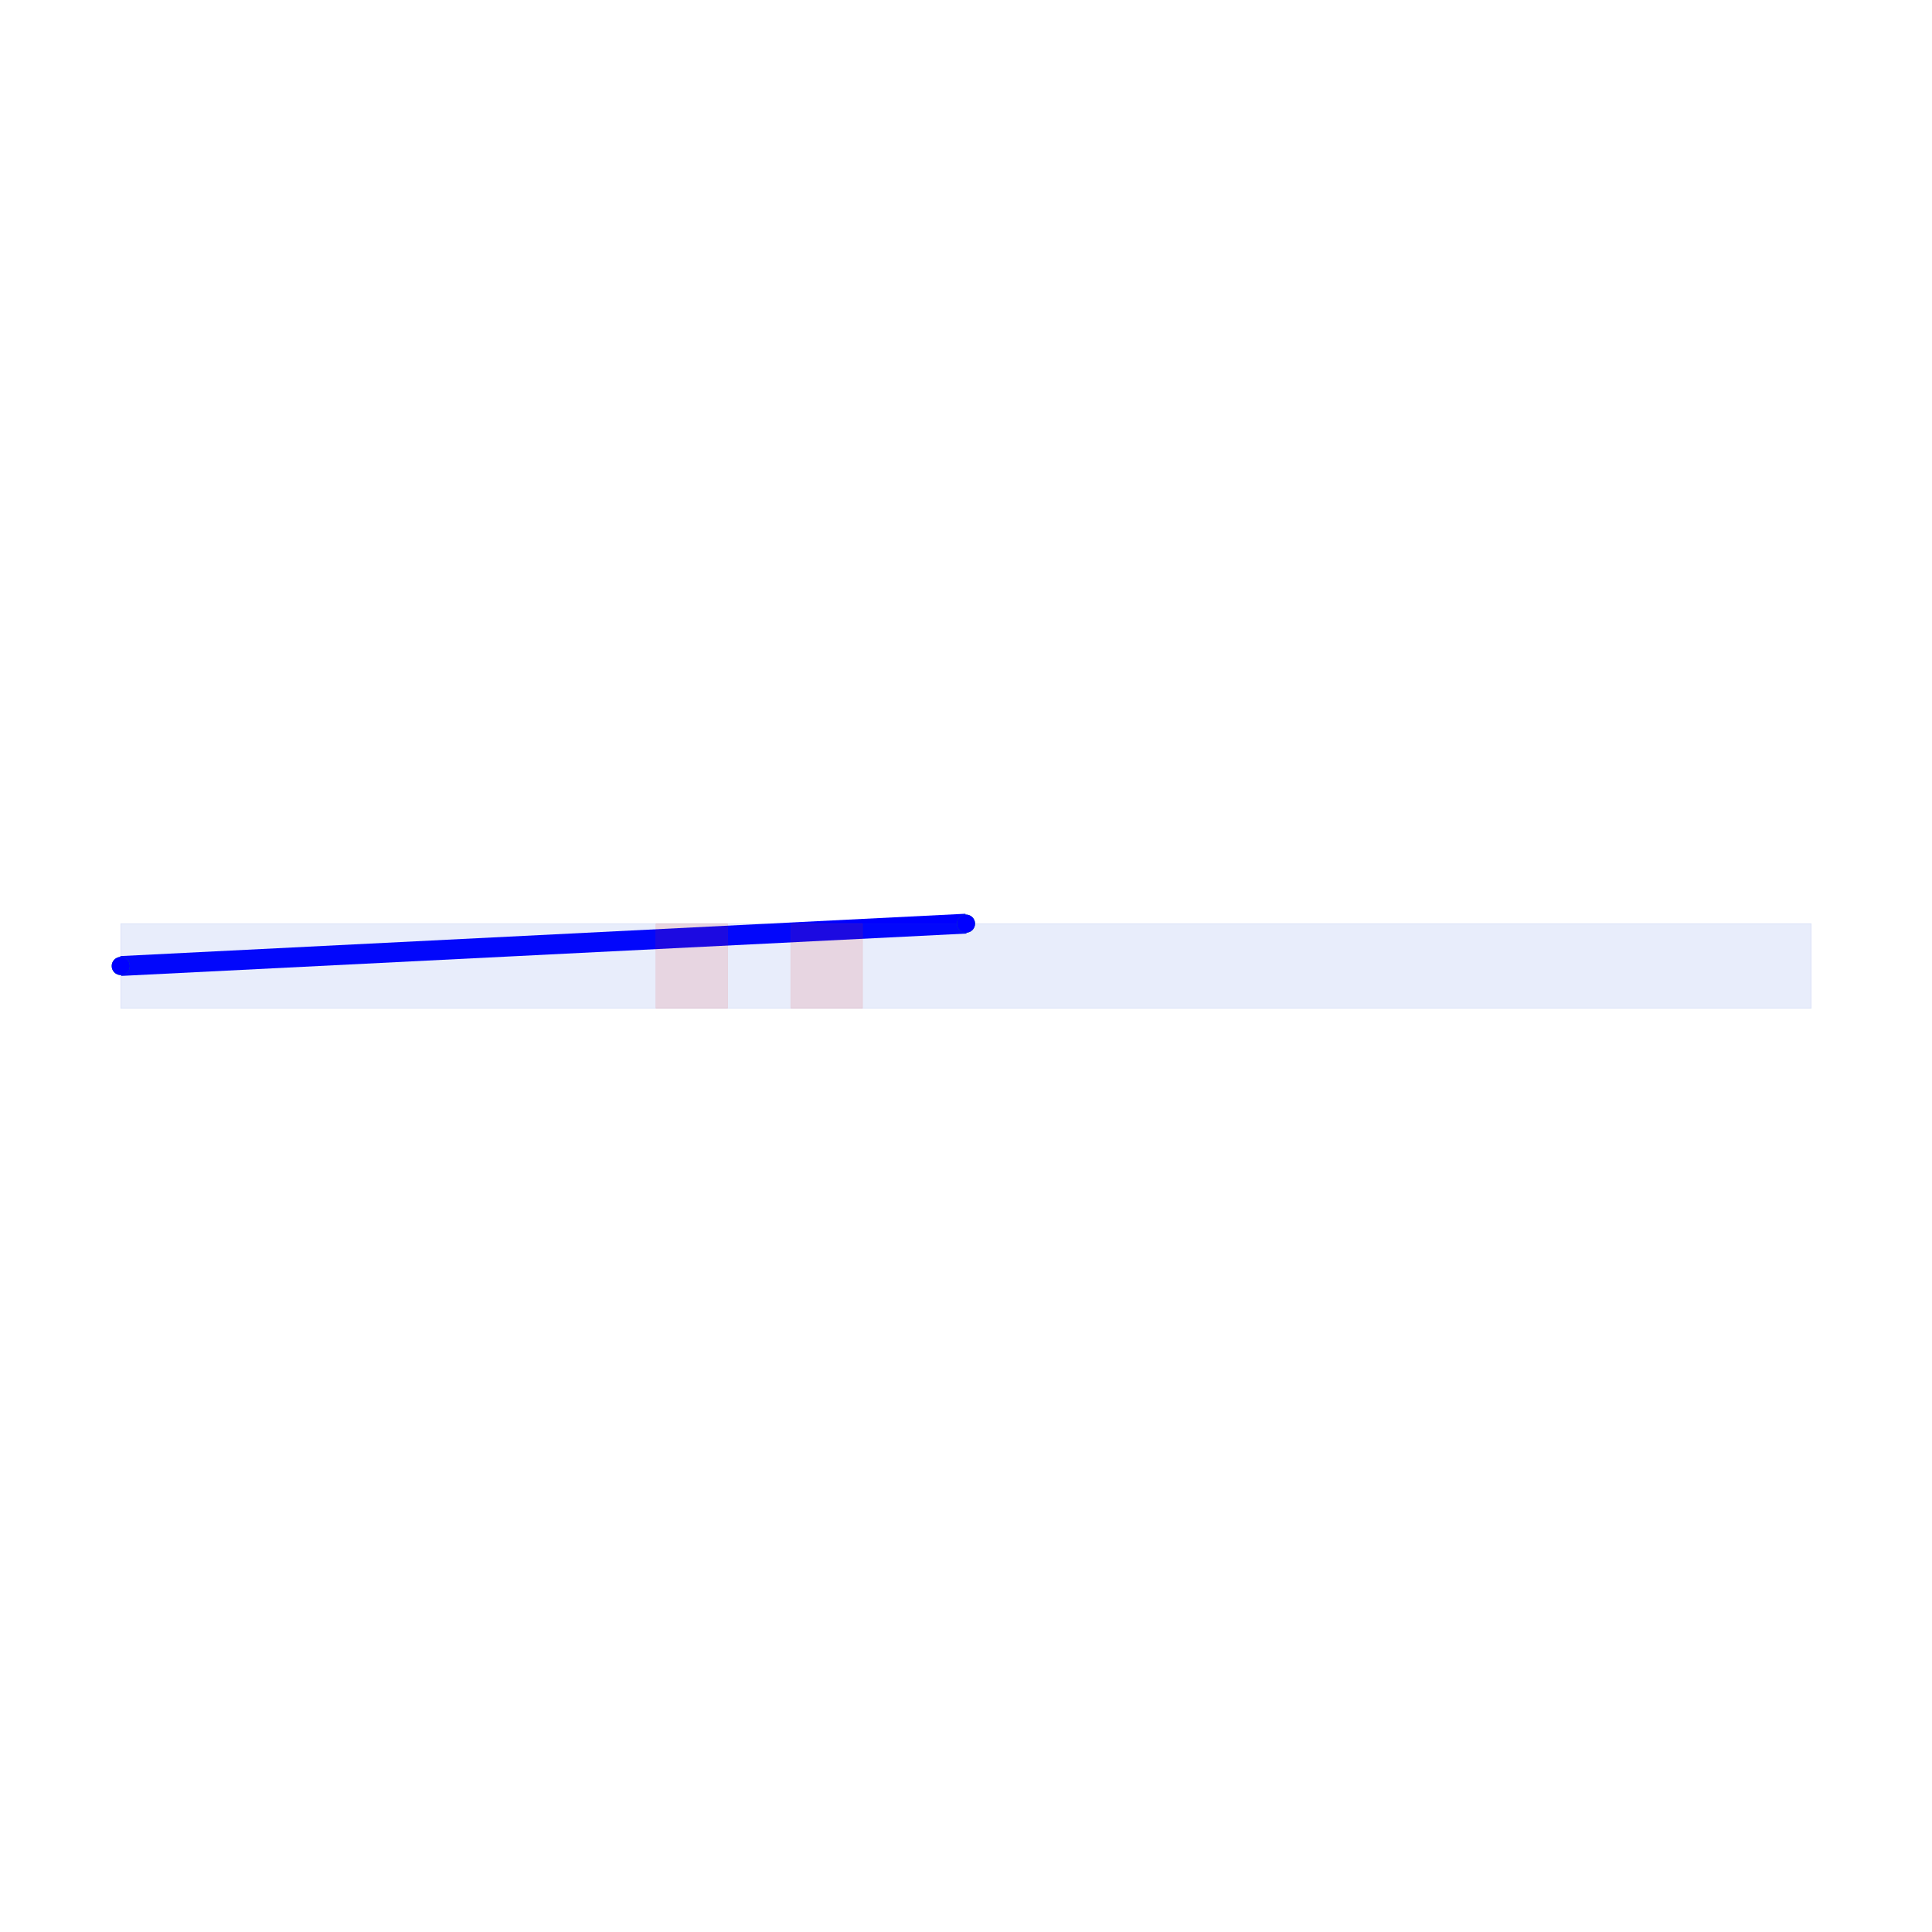
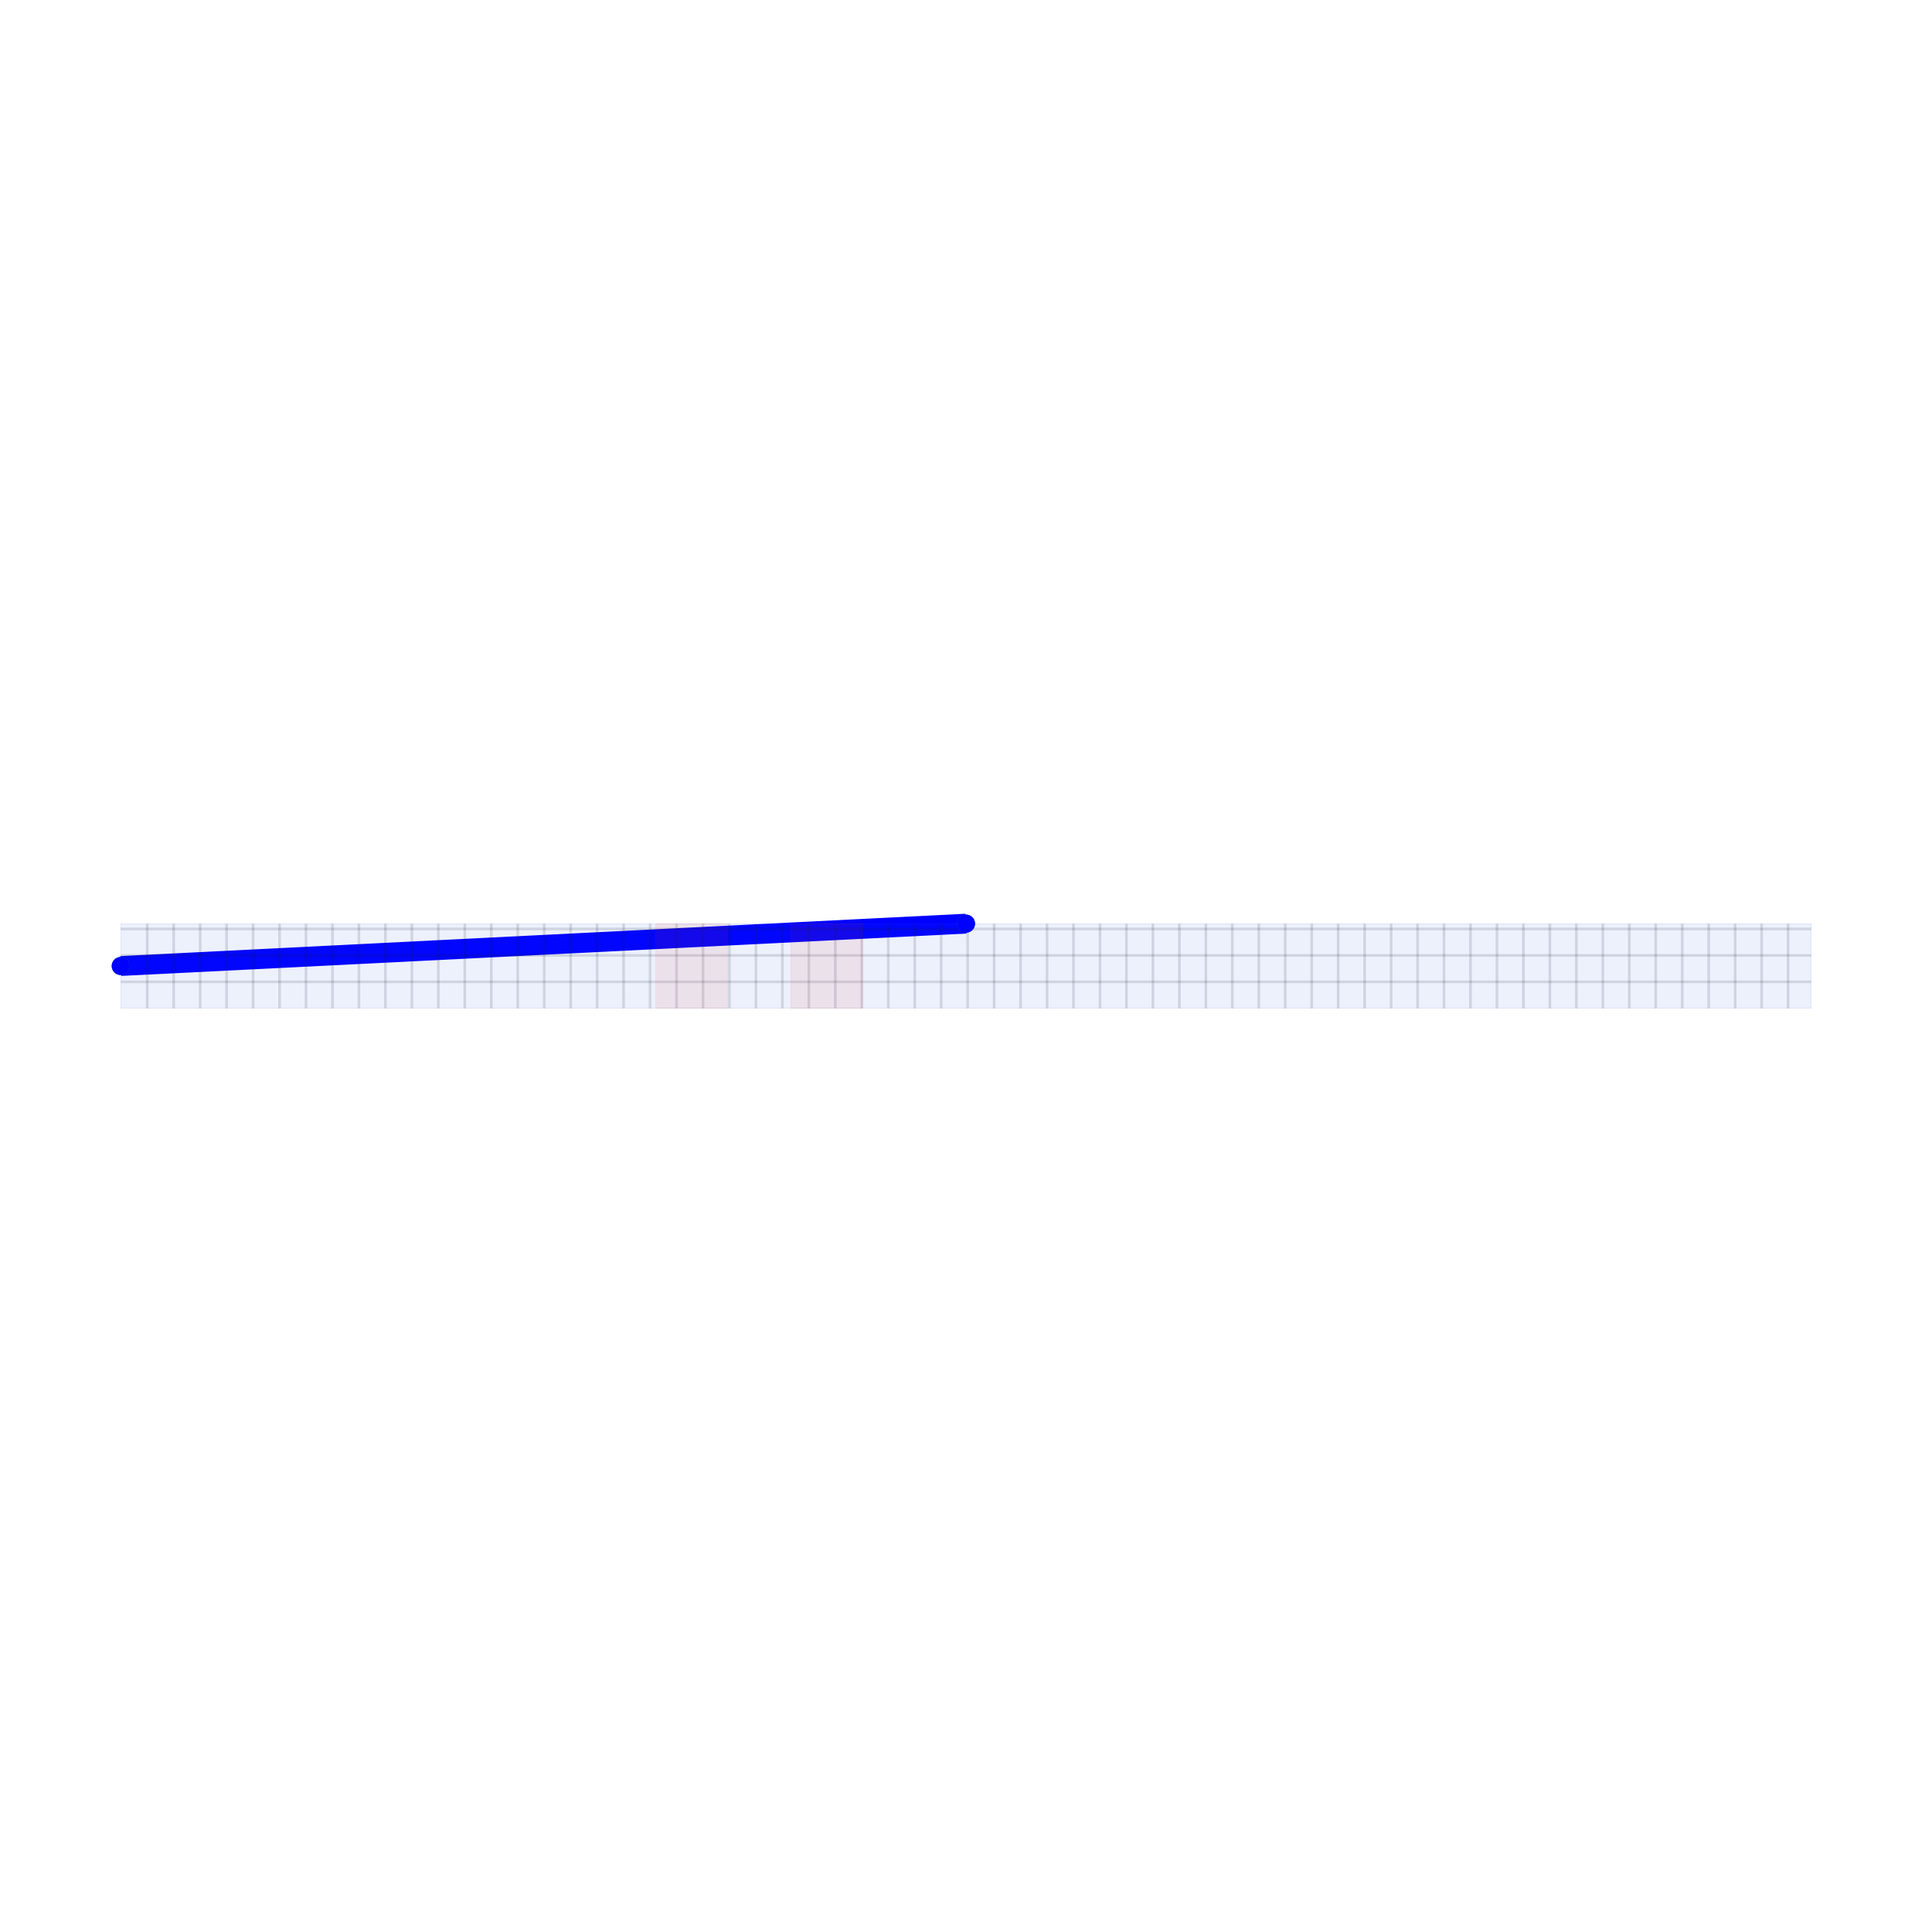
<svg xmlns="http://www.w3.org/2000/svg" width="640" height="640" viewBox="0 0 640 640">
  <rect width="100%" height="100%" fill="white" />
  <g>
+     <polyline data-points="10.175,-3.75 16.5625,-3.4299999999999997" data-type="line" data-label="original:source_net_0_mst2" points="40,320 320,305.973" fill="none" stroke="#111111" stroke-width="3.945" />
+   </g>
+   <g>
    <polyline data-points="10.175,-3.75 16.5625,-3.4299999999999997" data-type="line" data-label="source_net_0_mst2" points="40,320 320,305.973" fill="none" stroke="#0000FF" stroke-width="6.575" />
  </g>
  <g>
-     <rect data-type="rect" data-label="cmn_23" data-x="16.5625" data-y="-3.75" x="40" y="305.973" width="560" height="28.055" fill="rgba(29, 78, 216, 0.1)" stroke="#1d4ed8" stroke-width="0.023" />
-   </g>
-   <g>
-     <rect data-type="rect" data-label="obstacle:rect:0" data-x="14.49" data-y="-3.75" x="217.315" y="305.973" width="23.671" height="28.055" fill="rgba(220, 38, 38, 0.12)" stroke="#dc2626" stroke-width="0.023" />
-   </g>
-   <g>
-     <rect data-type="rect" data-label="obstacle:rect:1" data-x="15.51" data-y="-3.75" x="262.027" y="305.973" width="23.671" height="28.055" fill="rgba(220, 38, 38, 0.12)" stroke="#dc2626" stroke-width="0.023" />
+     <polyline data-points="10.375,-4.07 10.375,-3.4299999999999997" data-type="line" data-label="grid:v" points="48.767,334.027 48.767,305.973" fill="none" stroke="rgba(15, 23, 42, 0.14)" stroke-width="0.877" />
+   </g>
+   <g>
+     <polyline data-points="10.575,-4.07 10.575,-3.4299999999999997" data-type="line" data-label="grid:v" points="57.534,334.027 57.534,305.973" fill="none" stroke="rgba(15, 23, 42, 0.14)" stroke-width="0.877" />
+   </g>
+   <g>
+     <polyline data-points="10.774999999999999,-4.07 10.774999999999999,-3.4299999999999997" data-type="line" data-label="grid:v" points="66.301,334.027 66.301,305.973" fill="none" stroke="rgba(15, 23, 42, 0.14)" stroke-width="0.877" />
+   </g>
+   <g>
+     <polyline data-points="10.974999999999998,-4.07 10.974999999999998,-3.4299999999999997" data-type="line" data-label="grid:v" points="75.068,334.027 75.068,305.973" fill="none" stroke="rgba(15, 23, 42, 0.14)" stroke-width="0.877" />
+   </g>
+   <g>
+     <polyline data-points="11.174999999999997,-4.07 11.174999999999997,-3.4299999999999997" data-type="line" data-label="grid:v" points="83.836,334.027 83.836,305.973" fill="none" stroke="rgba(15, 23, 42, 0.14)" stroke-width="0.877" />
+   </g>
+   <g>
+     <polyline data-points="11.374999999999996,-4.07 11.374999999999996,-3.4299999999999997" data-type="line" data-label="grid:v" points="92.603,334.027 92.603,305.973" fill="none" stroke="rgba(15, 23, 42, 0.14)" stroke-width="0.877" />
+   </g>
+   <g>
+     <polyline data-points="11.574999999999996,-4.07 11.574999999999996,-3.4299999999999997" data-type="line" data-label="grid:v" points="101.37,334.027 101.37,305.973" fill="none" stroke="rgba(15, 23, 42, 0.14)" stroke-width="0.877" />
+   </g>
+   <g>
+     <polyline data-points="11.774999999999995,-4.07 11.774999999999995,-3.4299999999999997" data-type="line" data-label="grid:v" points="110.137,334.027 110.137,305.973" fill="none" stroke="rgba(15, 23, 42, 0.14)" stroke-width="0.877" />
+   </g>
+   <g>
+     <polyline data-points="11.974999999999994,-4.07 11.974999999999994,-3.4299999999999997" data-type="line" data-label="grid:v" points="118.904,334.027 118.904,305.973" fill="none" stroke="rgba(15, 23, 42, 0.14)" stroke-width="0.877" />
+   </g>
+   <g>
+     <polyline data-points="12.174999999999994,-4.07 12.174999999999994,-3.4299999999999997" data-type="line" data-label="grid:v" points="127.671,334.027 127.671,305.973" fill="none" stroke="rgba(15, 23, 42, 0.14)" stroke-width="0.877" />
+   </g>
+   <g>
+     <polyline data-points="12.374999999999993,-4.07 12.374999999999993,-3.4299999999999997" data-type="line" data-label="grid:v" points="136.438,334.027 136.438,305.973" fill="none" stroke="rgba(15, 23, 42, 0.14)" stroke-width="0.877" />
+   </g>
+   <g>
+     <polyline data-points="12.574999999999992,-4.07 12.574999999999992,-3.4299999999999997" data-type="line" data-label="grid:v" points="145.205,334.027 145.205,305.973" fill="none" stroke="rgba(15, 23, 42, 0.14)" stroke-width="0.877" />
+   </g>
+   <g>
+     <polyline data-points="12.774999999999991,-4.07 12.774999999999991,-3.4299999999999997" data-type="line" data-label="grid:v" points="153.973,334.027 153.973,305.973" fill="none" stroke="rgba(15, 23, 42, 0.14)" stroke-width="0.877" />
+   </g>
+   <g>
+     <polyline data-points="12.97499999999999,-4.07 12.97499999999999,-3.4299999999999997" data-type="line" data-label="grid:v" points="162.74,334.027 162.74,305.973" fill="none" stroke="rgba(15, 23, 42, 0.14)" stroke-width="0.877" />
+   </g>
+   <g>
+     <polyline data-points="13.17499999999999,-4.07 13.17499999999999,-3.4299999999999997" data-type="line" data-label="grid:v" points="171.507,334.027 171.507,305.973" fill="none" stroke="rgba(15, 23, 42, 0.14)" stroke-width="0.877" />
+   </g>
+   <g>
+     <polyline data-points="13.37499999999999,-4.07 13.37499999999999,-3.4299999999999997" data-type="line" data-label="grid:v" points="180.274,334.027 180.274,305.973" fill="none" stroke="rgba(15, 23, 42, 0.14)" stroke-width="0.877" />
+   </g>
+   <g>
+     <polyline data-points="13.574999999999989,-4.07 13.574999999999989,-3.4299999999999997" data-type="line" data-label="grid:v" points="189.041,334.027 189.041,305.973" fill="none" stroke="rgba(15, 23, 42, 0.14)" stroke-width="0.877" />
+   </g>
+   <g>
+     <polyline data-points="13.774999999999988,-4.07 13.774999999999988,-3.4299999999999997" data-type="line" data-label="grid:v" points="197.808,334.027 197.808,305.973" fill="none" stroke="rgba(15, 23, 42, 0.14)" stroke-width="0.877" />
+   </g>
+   <g>
+     <polyline data-points="13.974999999999987,-4.07 13.974999999999987,-3.4299999999999997" data-type="line" data-label="grid:v" points="206.575,334.027 206.575,305.973" fill="none" stroke="rgba(15, 23, 42, 0.14)" stroke-width="0.877" />
+   </g>
+   <g>
+     <polyline data-points="14.174999999999986,-4.07 14.174999999999986,-3.4299999999999997" data-type="line" data-label="grid:v" points="215.342,334.027 215.342,305.973" fill="none" stroke="rgba(15, 23, 42, 0.14)" stroke-width="0.877" />
+   </g>
+   <g>
+     <polyline data-points="14.374999999999986,-4.07 14.374999999999986,-3.4299999999999997" data-type="line" data-label="grid:v" points="224.11,334.027 224.11,305.973" fill="none" stroke="rgba(15, 23, 42, 0.14)" stroke-width="0.877" />
+   </g>
+   <g>
+     <polyline data-points="14.574999999999985,-4.07 14.574999999999985,-3.4299999999999997" data-type="line" data-label="grid:v" points="232.877,334.027 232.877,305.973" fill="none" stroke="rgba(15, 23, 42, 0.14)" stroke-width="0.877" />
+   </g>
+   <g>
+     <polyline data-points="14.774999999999984,-4.07 14.774999999999984,-3.4299999999999997" data-type="line" data-label="grid:v" points="241.644,334.027 241.644,305.973" fill="none" stroke="rgba(15, 23, 42, 0.14)" stroke-width="0.877" />
+   </g>
+   <g>
+     <polyline data-points="14.974999999999984,-4.07 14.974999999999984,-3.4299999999999997" data-type="line" data-label="grid:v" points="250.411,334.027 250.411,305.973" fill="none" stroke="rgba(15, 23, 42, 0.14)" stroke-width="0.877" />
+   </g>
+   <g>
+     <polyline data-points="15.174999999999983,-4.07 15.174999999999983,-3.4299999999999997" data-type="line" data-label="grid:v" points="259.178,334.027 259.178,305.973" fill="none" stroke="rgba(15, 23, 42, 0.14)" stroke-width="0.877" />
+   </g>
+   <g>
+     <polyline data-points="15.374999999999982,-4.07 15.374999999999982,-3.4299999999999997" data-type="line" data-label="grid:v" points="267.945,334.027 267.945,305.973" fill="none" stroke="rgba(15, 23, 42, 0.14)" stroke-width="0.877" />
+   </g>
+   <g>
+     <polyline data-points="15.574999999999982,-4.07 15.574999999999982,-3.4299999999999997" data-type="line" data-label="grid:v" points="276.712,334.027 276.712,305.973" fill="none" stroke="rgba(15, 23, 42, 0.14)" stroke-width="0.877" />
+   </g>
+   <g>
+     <polyline data-points="15.77499999999998,-4.07 15.77499999999998,-3.4299999999999997" data-type="line" data-label="grid:v" points="285.479,334.027 285.479,305.973" fill="none" stroke="rgba(15, 23, 42, 0.14)" stroke-width="0.877" />
+   </g>
+   <g>
+     <polyline data-points="15.97499999999998,-4.07 15.97499999999998,-3.4299999999999997" data-type="line" data-label="grid:v" points="294.247,334.027 294.247,305.973" fill="none" stroke="rgba(15, 23, 42, 0.14)" stroke-width="0.877" />
+   </g>
+   <g>
+     <polyline data-points="16.17499999999998,-4.07 16.17499999999998,-3.4299999999999997" data-type="line" data-label="grid:v" points="303.014,334.027 303.014,305.973" fill="none" stroke="rgba(15, 23, 42, 0.14)" stroke-width="0.877" />
+   </g>
+   <g>
+     <polyline data-points="16.37499999999998,-4.07 16.37499999999998,-3.4299999999999997" data-type="line" data-label="grid:v" points="311.781,334.027 311.781,305.973" fill="none" stroke="rgba(15, 23, 42, 0.14)" stroke-width="0.877" />
+   </g>
+   <g>
+     <polyline data-points="16.574999999999978,-4.07 16.574999999999978,-3.4299999999999997" data-type="line" data-label="grid:v" points="320.548,334.027 320.548,305.973" fill="none" stroke="rgba(15, 23, 42, 0.14)" stroke-width="0.877" />
+   </g>
+   <g>
+     <polyline data-points="16.774999999999977,-4.07 16.774999999999977,-3.4299999999999997" data-type="line" data-label="grid:v" points="329.315,334.027 329.315,305.973" fill="none" stroke="rgba(15, 23, 42, 0.14)" stroke-width="0.877" />
+   </g>
+   <g>
+     <polyline data-points="16.974999999999977,-4.07 16.974999999999977,-3.4299999999999997" data-type="line" data-label="grid:v" points="338.082,334.027 338.082,305.973" fill="none" stroke="rgba(15, 23, 42, 0.14)" stroke-width="0.877" />
+   </g>
+   <g>
+     <polyline data-points="17.174999999999976,-4.07 17.174999999999976,-3.4299999999999997" data-type="line" data-label="grid:v" points="346.849,334.027 346.849,305.973" fill="none" stroke="rgba(15, 23, 42, 0.14)" stroke-width="0.877" />
+   </g>
+   <g>
+     <polyline data-points="17.374999999999975,-4.07 17.374999999999975,-3.4299999999999997" data-type="line" data-label="grid:v" points="355.616,334.027 355.616,305.973" fill="none" stroke="rgba(15, 23, 42, 0.14)" stroke-width="0.877" />
+   </g>
+   <g>
+     <polyline data-points="17.574999999999974,-4.07 17.574999999999974,-3.4299999999999997" data-type="line" data-label="grid:v" points="364.384,334.027 364.384,305.973" fill="none" stroke="rgba(15, 23, 42, 0.14)" stroke-width="0.877" />
+   </g>
+   <g>
+     <polyline data-points="17.774999999999974,-4.07 17.774999999999974,-3.4299999999999997" data-type="line" data-label="grid:v" points="373.151,334.027 373.151,305.973" fill="none" stroke="rgba(15, 23, 42, 0.14)" stroke-width="0.877" />
+   </g>
+   <g>
+     <polyline data-points="17.974999999999973,-4.07 17.974999999999973,-3.4299999999999997" data-type="line" data-label="grid:v" points="381.918,334.027 381.918,305.973" fill="none" stroke="rgba(15, 23, 42, 0.14)" stroke-width="0.877" />
+   </g>
+   <g>
+     <polyline data-points="18.174999999999972,-4.07 18.174999999999972,-3.4299999999999997" data-type="line" data-label="grid:v" points="390.685,334.027 390.685,305.973" fill="none" stroke="rgba(15, 23, 42, 0.14)" stroke-width="0.877" />
+   </g>
+   <g>
+     <polyline data-points="18.37499999999997,-4.07 18.37499999999997,-3.4299999999999997" data-type="line" data-label="grid:v" points="399.452,334.027 399.452,305.973" fill="none" stroke="rgba(15, 23, 42, 0.14)" stroke-width="0.877" />
+   </g>
+   <g>
+     <polyline data-points="18.57499999999997,-4.07 18.57499999999997,-3.4299999999999997" data-type="line" data-label="grid:v" points="408.219,334.027 408.219,305.973" fill="none" stroke="rgba(15, 23, 42, 0.14)" stroke-width="0.877" />
+   </g>
+   <g>
+     <polyline data-points="18.77499999999997,-4.07 18.77499999999997,-3.4299999999999997" data-type="line" data-label="grid:v" points="416.986,334.027 416.986,305.973" fill="none" stroke="rgba(15, 23, 42, 0.14)" stroke-width="0.877" />
+   </g>
+   <g>
+     <polyline data-points="18.97499999999997,-4.07 18.97499999999997,-3.4299999999999997" data-type="line" data-label="grid:v" points="425.753,334.027 425.753,305.973" fill="none" stroke="rgba(15, 23, 42, 0.14)" stroke-width="0.877" />
+   </g>
+   <g>
+     <polyline data-points="19.17499999999997,-4.07 19.17499999999997,-3.4299999999999997" data-type="line" data-label="grid:v" points="434.521,334.027 434.521,305.973" fill="none" stroke="rgba(15, 23, 42, 0.14)" stroke-width="0.877" />
+   </g>
+   <g>
+     <polyline data-points="19.374999999999968,-4.07 19.374999999999968,-3.4299999999999997" data-type="line" data-label="grid:v" points="443.288,334.027 443.288,305.973" fill="none" stroke="rgba(15, 23, 42, 0.14)" stroke-width="0.877" />
+   </g>
+   <g>
+     <polyline data-points="19.574999999999967,-4.07 19.574999999999967,-3.4299999999999997" data-type="line" data-label="grid:v" points="452.055,334.027 452.055,305.973" fill="none" stroke="rgba(15, 23, 42, 0.14)" stroke-width="0.877" />
+   </g>
+   <g>
+     <polyline data-points="19.774999999999967,-4.07 19.774999999999967,-3.4299999999999997" data-type="line" data-label="grid:v" points="460.822,334.027 460.822,305.973" fill="none" stroke="rgba(15, 23, 42, 0.14)" stroke-width="0.877" />
+   </g>
+   <g>
+     <polyline data-points="19.974999999999966,-4.07 19.974999999999966,-3.4299999999999997" data-type="line" data-label="grid:v" points="469.589,334.027 469.589,305.973" fill="none" stroke="rgba(15, 23, 42, 0.14)" stroke-width="0.877" />
+   </g>
+   <g>
+     <polyline data-points="20.174999999999965,-4.07 20.174999999999965,-3.4299999999999997" data-type="line" data-label="grid:v" points="478.356,334.027 478.356,305.973" fill="none" stroke="rgba(15, 23, 42, 0.14)" stroke-width="0.877" />
+   </g>
+   <g>
+     <polyline data-points="20.374999999999964,-4.07 20.374999999999964,-3.4299999999999997" data-type="line" data-label="grid:v" points="487.123,334.027 487.123,305.973" fill="none" stroke="rgba(15, 23, 42, 0.14)" stroke-width="0.877" />
+   </g>
+   <g>
+     <polyline data-points="20.574999999999964,-4.07 20.574999999999964,-3.4299999999999997" data-type="line" data-label="grid:v" points="495.89,334.027 495.89,305.973" fill="none" stroke="rgba(15, 23, 42, 0.14)" stroke-width="0.877" />
+   </g>
+   <g>
+     <polyline data-points="20.774999999999963,-4.07 20.774999999999963,-3.4299999999999997" data-type="line" data-label="grid:v" points="504.658,334.027 504.658,305.973" fill="none" stroke="rgba(15, 23, 42, 0.14)" stroke-width="0.877" />
+   </g>
+   <g>
+     <polyline data-points="20.974999999999962,-4.07 20.974999999999962,-3.4299999999999997" data-type="line" data-label="grid:v" points="513.425,334.027 513.425,305.973" fill="none" stroke="rgba(15, 23, 42, 0.14)" stroke-width="0.877" />
+   </g>
+   <g>
+     <polyline data-points="21.17499999999996,-4.07 21.17499999999996,-3.4299999999999997" data-type="line" data-label="grid:v" points="522.192,334.027 522.192,305.973" fill="none" stroke="rgba(15, 23, 42, 0.14)" stroke-width="0.877" />
+   </g>
+   <g>
+     <polyline data-points="21.37499999999996,-4.07 21.37499999999996,-3.4299999999999997" data-type="line" data-label="grid:v" points="530.959,334.027 530.959,305.973" fill="none" stroke="rgba(15, 23, 42, 0.14)" stroke-width="0.877" />
+   </g>
+   <g>
+     <polyline data-points="21.57499999999996,-4.07 21.57499999999996,-3.4299999999999997" data-type="line" data-label="grid:v" points="539.726,334.027 539.726,305.973" fill="none" stroke="rgba(15, 23, 42, 0.14)" stroke-width="0.877" />
+   </g>
+   <g>
+     <polyline data-points="21.77499999999996,-4.07 21.77499999999996,-3.4299999999999997" data-type="line" data-label="grid:v" points="548.493,334.027 548.493,305.973" fill="none" stroke="rgba(15, 23, 42, 0.14)" stroke-width="0.877" />
+   </g>
+   <g>
+     <polyline data-points="21.97499999999996,-4.07 21.97499999999996,-3.4299999999999997" data-type="line" data-label="grid:v" points="557.26,334.027 557.26,305.973" fill="none" stroke="rgba(15, 23, 42, 0.14)" stroke-width="0.877" />
+   </g>
+   <g>
+     <polyline data-points="22.174999999999958,-4.07 22.174999999999958,-3.4299999999999997" data-type="line" data-label="grid:v" points="566.027,334.027 566.027,305.973" fill="none" stroke="rgba(15, 23, 42, 0.14)" stroke-width="0.877" />
+   </g>
+   <g>
+     <polyline data-points="22.374999999999957,-4.07 22.374999999999957,-3.4299999999999997" data-type="line" data-label="grid:v" points="574.795,334.027 574.795,305.973" fill="none" stroke="rgba(15, 23, 42, 0.14)" stroke-width="0.877" />
+   </g>
+   <g>
+     <polyline data-points="22.574999999999957,-4.07 22.574999999999957,-3.4299999999999997" data-type="line" data-label="grid:v" points="583.562,334.027 583.562,305.973" fill="none" stroke="rgba(15, 23, 42, 0.14)" stroke-width="0.877" />
+   </g>
+   <g>
+     <polyline data-points="22.774999999999956,-4.07 22.774999999999956,-3.4299999999999997" data-type="line" data-label="grid:v" points="592.329,334.027 592.329,305.973" fill="none" stroke="rgba(15, 23, 42, 0.14)" stroke-width="0.877" />
+   </g>
+   <g>
+     <polyline data-points="10.175,-3.87 22.95,-3.87" data-type="line" data-label="grid:h" points="40,325.26 600,325.26" fill="none" stroke="rgba(15, 23, 42, 0.14)" stroke-width="0.877" />
+   </g>
+   <g>
+     <polyline data-points="10.175,-3.67 22.95,-3.67" data-type="line" data-label="grid:h" points="40,316.493 600,316.493" fill="none" stroke="rgba(15, 23, 42, 0.14)" stroke-width="0.877" />
+   </g>
+   <g>
+     <polyline data-points="10.175,-3.4699999999999998 22.95,-3.4699999999999998" data-type="line" data-label="grid:h" points="40,307.726 600,307.726" fill="none" stroke="rgba(15, 23, 42, 0.14)" stroke-width="0.877" />
+   </g>
+   <g>
+     <rect data-type="rect" data-label="cmn_23" data-x="16.5625" data-y="-3.75" x="40" y="305.973" width="560" height="28.055" fill="rgba(29, 78, 216, 0.08)" stroke="#1d4ed8" stroke-width="0.023" />
+   </g>
+   <g>
+     <rect data-type="rect" data-label="obstacle:rect:0" data-x="14.49" data-y="-3.75" x="217.315" y="305.973" width="23.671" height="28.055" fill="rgba(220, 38, 38, 0.08)" stroke="#dc2626" stroke-width="0.023" />
+   </g>
+   <g>
+     <rect data-type="rect" data-label="obstacle:rect:1" data-x="15.51" data-y="-3.75" x="262.027" y="305.973" width="23.671" height="28.055" fill="rgba(220, 38, 38, 0.08)" stroke="#dc2626" stroke-width="0.023" />
  </g>
  <g>
    <circle data-type="point" data-label="source_net_0_mst2" data-x="10.175" data-y="-3.75" cx="40" cy="320" r="3" fill="#0f766e" />
  </g>
  <g>
    <circle data-type="point" data-label="source_net_0_mst2" data-x="16.5625" data-y="-3.4299999999999997" cx="320" cy="305.973" r="3" fill="#0f766e" />
  </g>
  <g>
    <circle data-type="point" data-label="" data-x="10.175" data-y="-3.75" cx="40" cy="320" r="3" fill="#0000FF" />
  </g>
  <g>
    <circle data-type="point" data-label="" data-x="16.5625" data-y="-3.4299999999999997" cx="320" cy="305.973" r="3" fill="#0000FF" />
  </g>
  <g id="crosshair" style="display: none">
    <line id="crosshair-h" y1="0" y2="640" stroke="#666" stroke-width="0.5" />
    <line id="crosshair-v" x1="0" x2="640" stroke="#666" stroke-width="0.5" />
    <text id="coordinates" font-family="monospace" font-size="12" fill="#666" />
  </g>
</svg>
